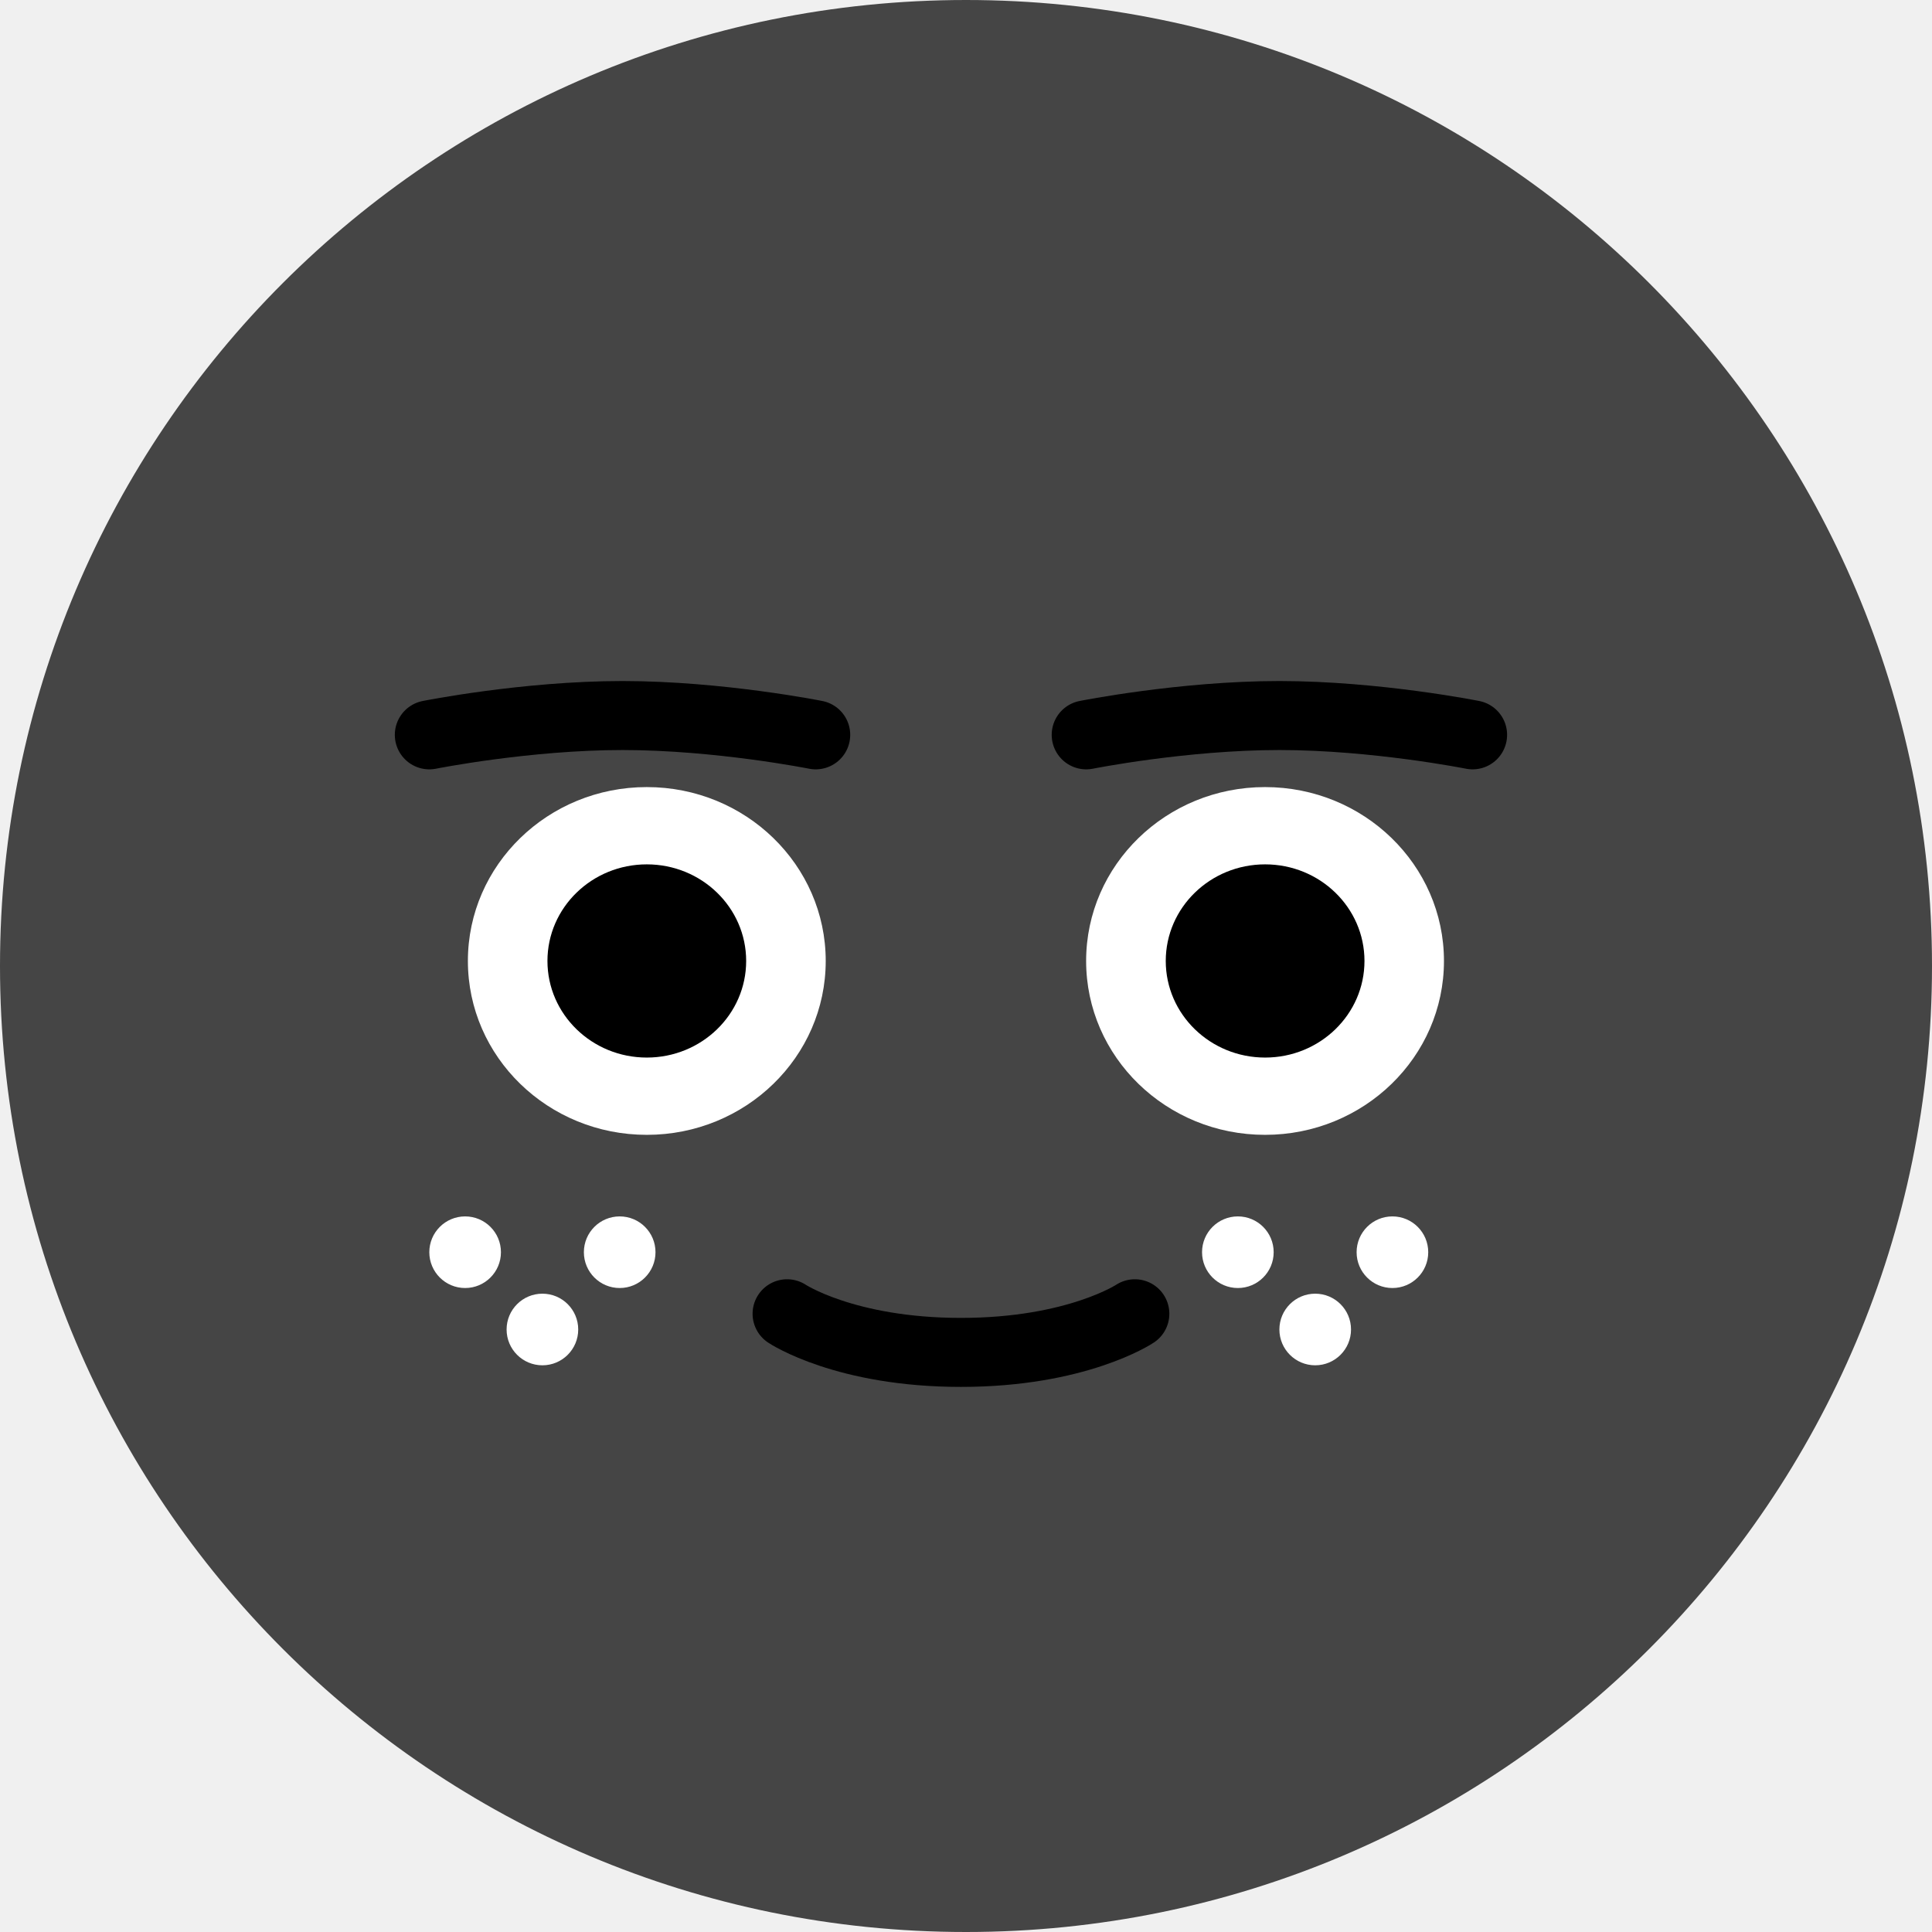
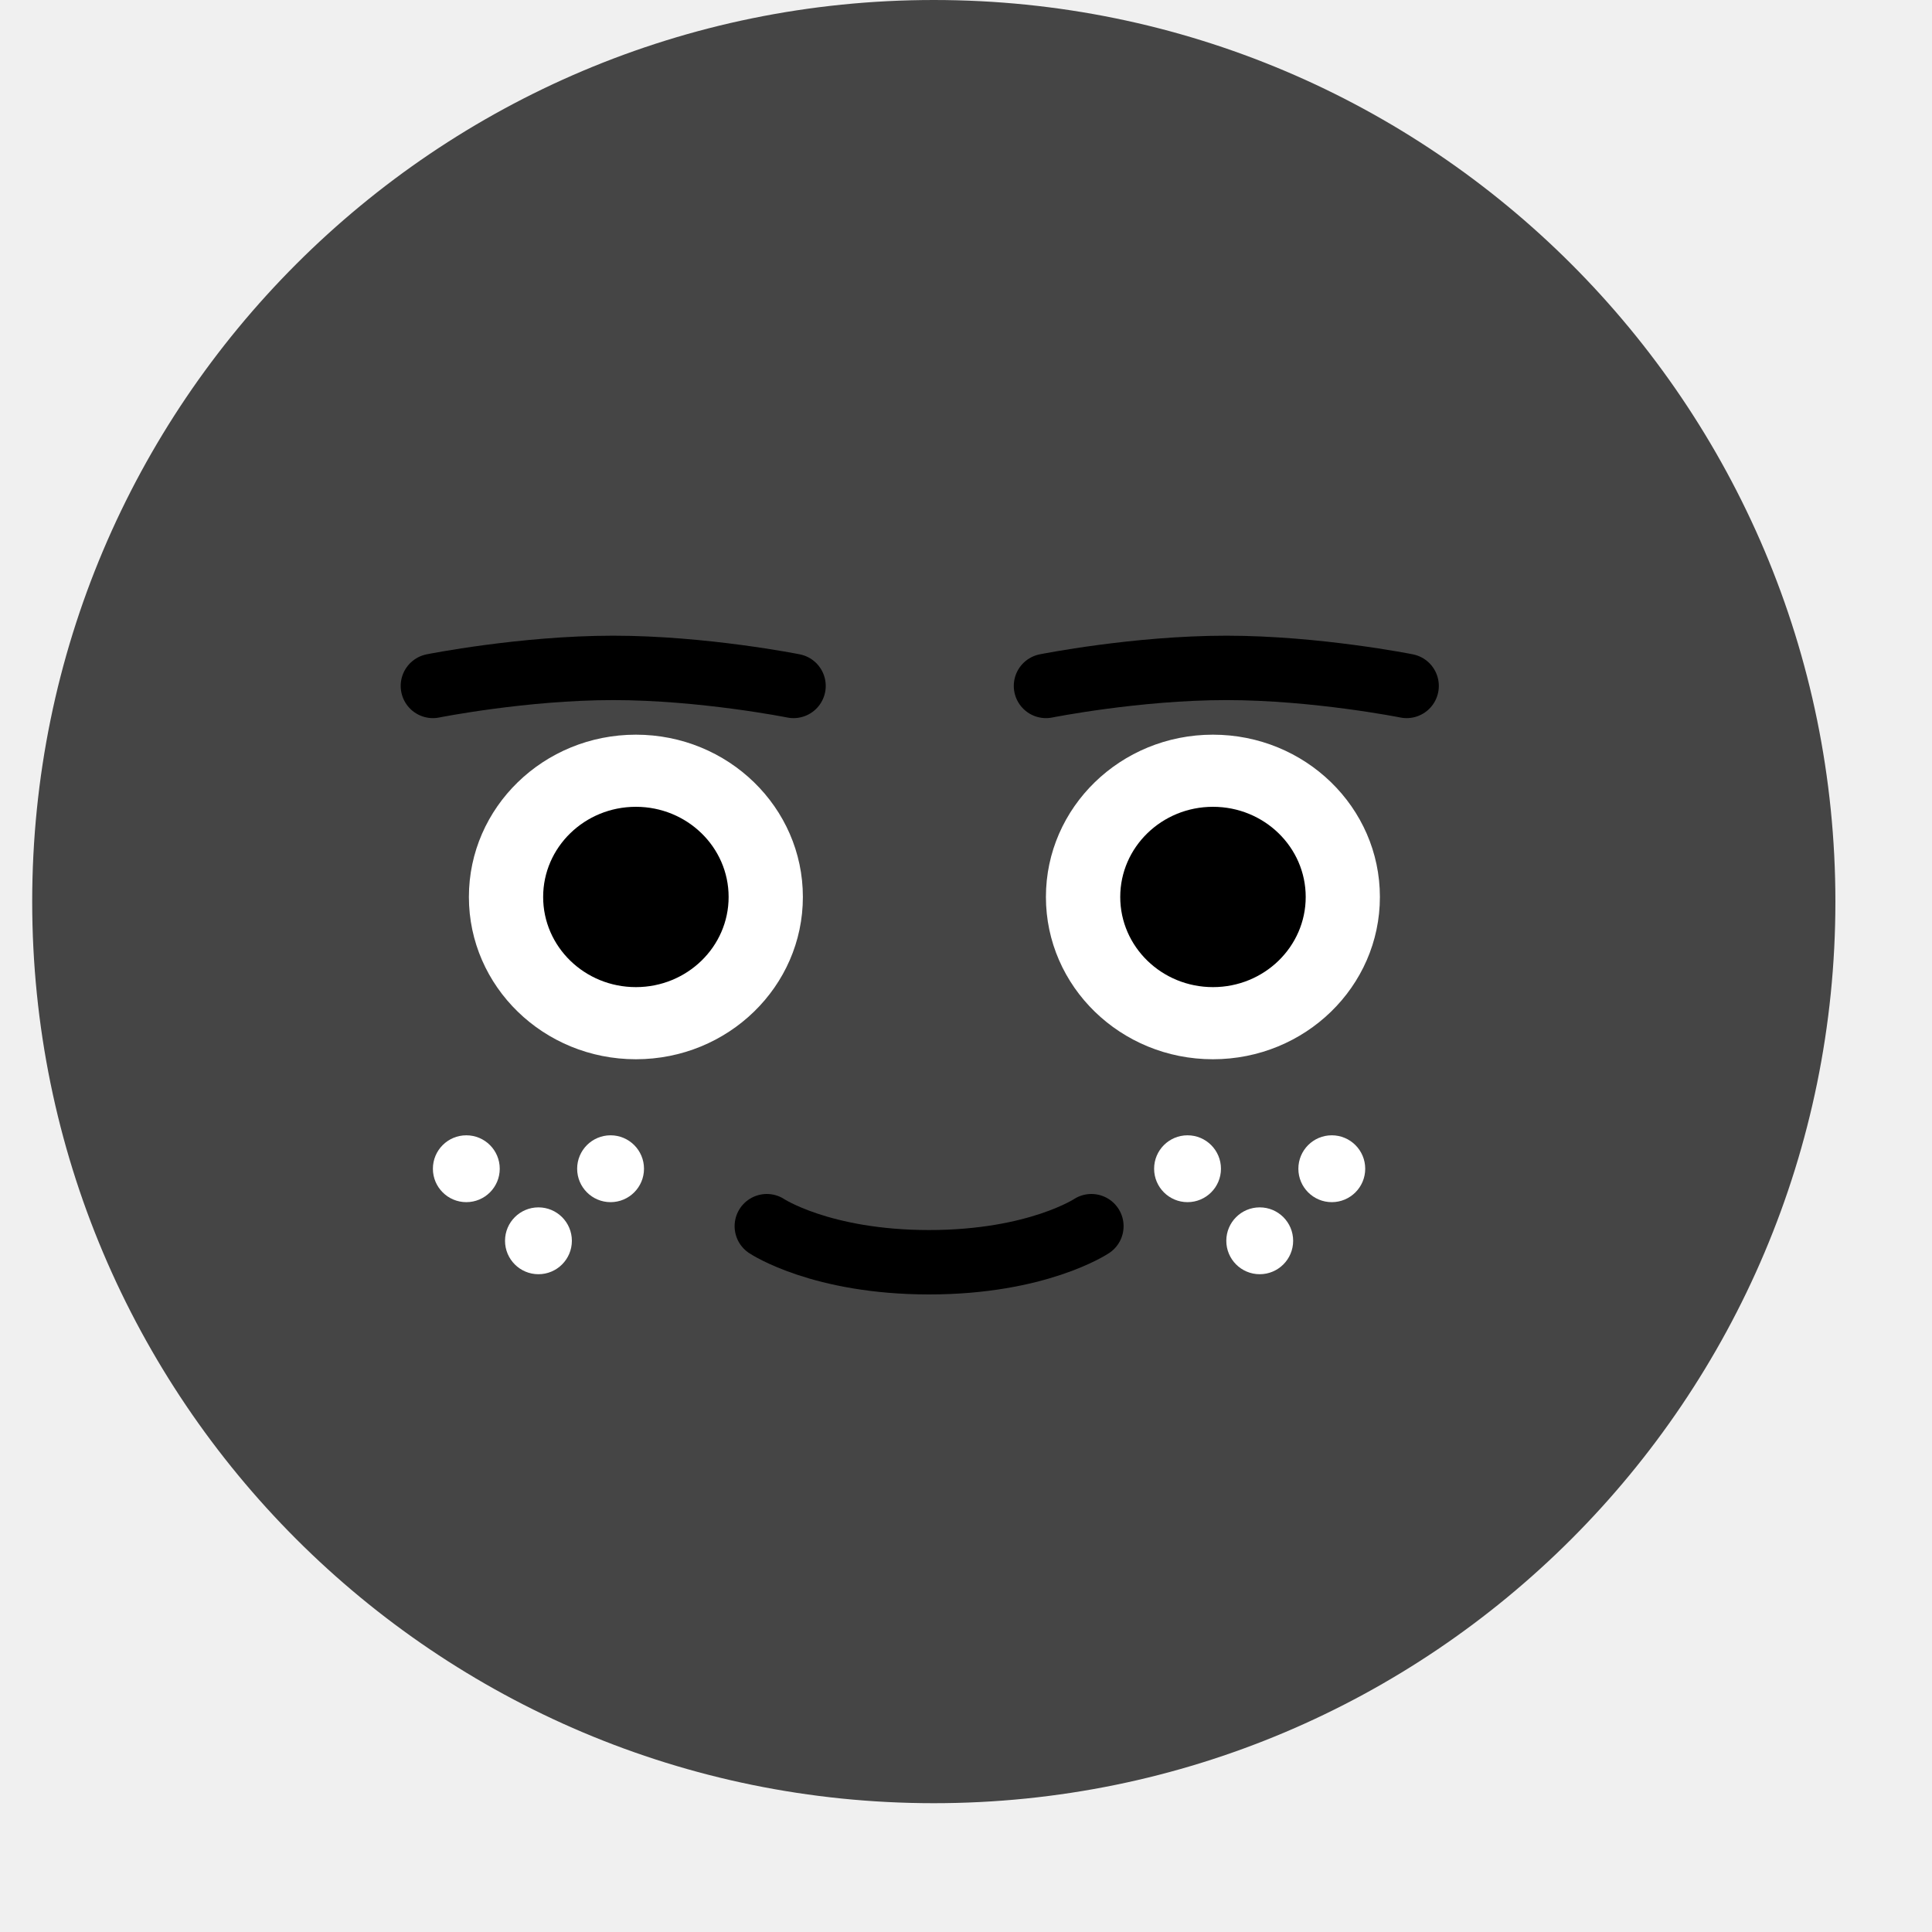
- <svg xmlns="http://www.w3.org/2000/svg" width="28" height="28" viewBox="0 0 28 28" fill="none">
-   <circle cx="14" cy="14" r="14" fill="#454545" />
-   <path d="M11.407 19.04C11.407 19.04 12.247 19.6 13.927 19.6C15.607 19.6 16.447 19.04 16.447 19.04" stroke="black" stroke-linecap="round" />
-   <circle cx="17.94" cy="18.148" r="0.519" fill="white" />
-   <circle cx="20.18" cy="18.148" r="0.519" fill="white" />
-   <circle cx="19.061" cy="19.268" r="0.519" fill="white" />
-   <circle cx="6.741" cy="18.148" r="0.519" fill="white" />
-   <circle cx="8.981" cy="18.148" r="0.519" fill="white" />
-   <circle cx="7.861" cy="19.268" r="0.519" fill="white" />
-   <ellipse cx="18.334" cy="13.927" rx="2.593" ry="2.52" fill="white" />
-   <ellipse cx="18.335" cy="13.927" rx="1.44" ry="1.4" fill="black" />
-   <ellipse cx="9.374" cy="13.927" rx="2.593" ry="2.52" fill="white" />
-   <ellipse cx="9.374" cy="13.927" rx="1.44" ry="1.4" fill="black" />
-   <path d="M6.222 10.65C6.222 10.65 7.622 10.37 9.022 10.37C10.422 10.37 11.822 10.65 11.822 10.65" stroke="black" stroke-linecap="round" />
-   <path d="M15.742 10.65C15.742 10.65 17.142 10.37 18.542 10.37C19.942 10.37 21.342 10.65 21.342 10.65" stroke="black" stroke-linecap="round" />
+ <svg xmlns="http://www.w3.org/2000/svg" width="30" height="30" viewBox="0 0 30 30" fill="none">
+   <circle cx="14.5" cy="14" r="14" fill="#454545" />
+   <path d="M11.907 19.04C11.907 19.04 12.747 19.6 14.427 19.6C16.107 19.6 16.947 19.04 16.947 19.04" stroke="black" stroke-linecap="round" />
+   <circle cx="18.44" cy="18.148" r="0.519" fill="white" />
+   <circle cx="20.68" cy="18.148" r="0.519" fill="white" />
+   <circle cx="19.561" cy="19.267" r="0.519" fill="white" />
+   <circle cx="7.241" cy="18.148" r="0.519" fill="white" />
+   <circle cx="9.481" cy="18.148" r="0.519" fill="white" />
+   <circle cx="8.361" cy="19.267" r="0.519" fill="white" />
+   <ellipse cx="18.834" cy="13.928" rx="2.593" ry="2.52" fill="white" />
+   <ellipse cx="18.835" cy="13.928" rx="1.44" ry="1.4" fill="black" />
+   <ellipse cx="9.874" cy="13.928" rx="2.593" ry="2.52" fill="white" />
+   <ellipse cx="9.874" cy="13.928" rx="1.44" ry="1.4" fill="black" />
+   <path d="M6.722 10.651C6.722 10.651 8.122 10.371 9.522 10.371C10.922 10.371 12.322 10.651 12.322 10.651" stroke="black" stroke-linecap="round" />
+   <path d="M16.242 10.651C16.242 10.651 17.642 10.371 19.042 10.371C20.442 10.371 21.842 10.651 21.842 10.651" stroke="black" stroke-linecap="round" />
</svg>
